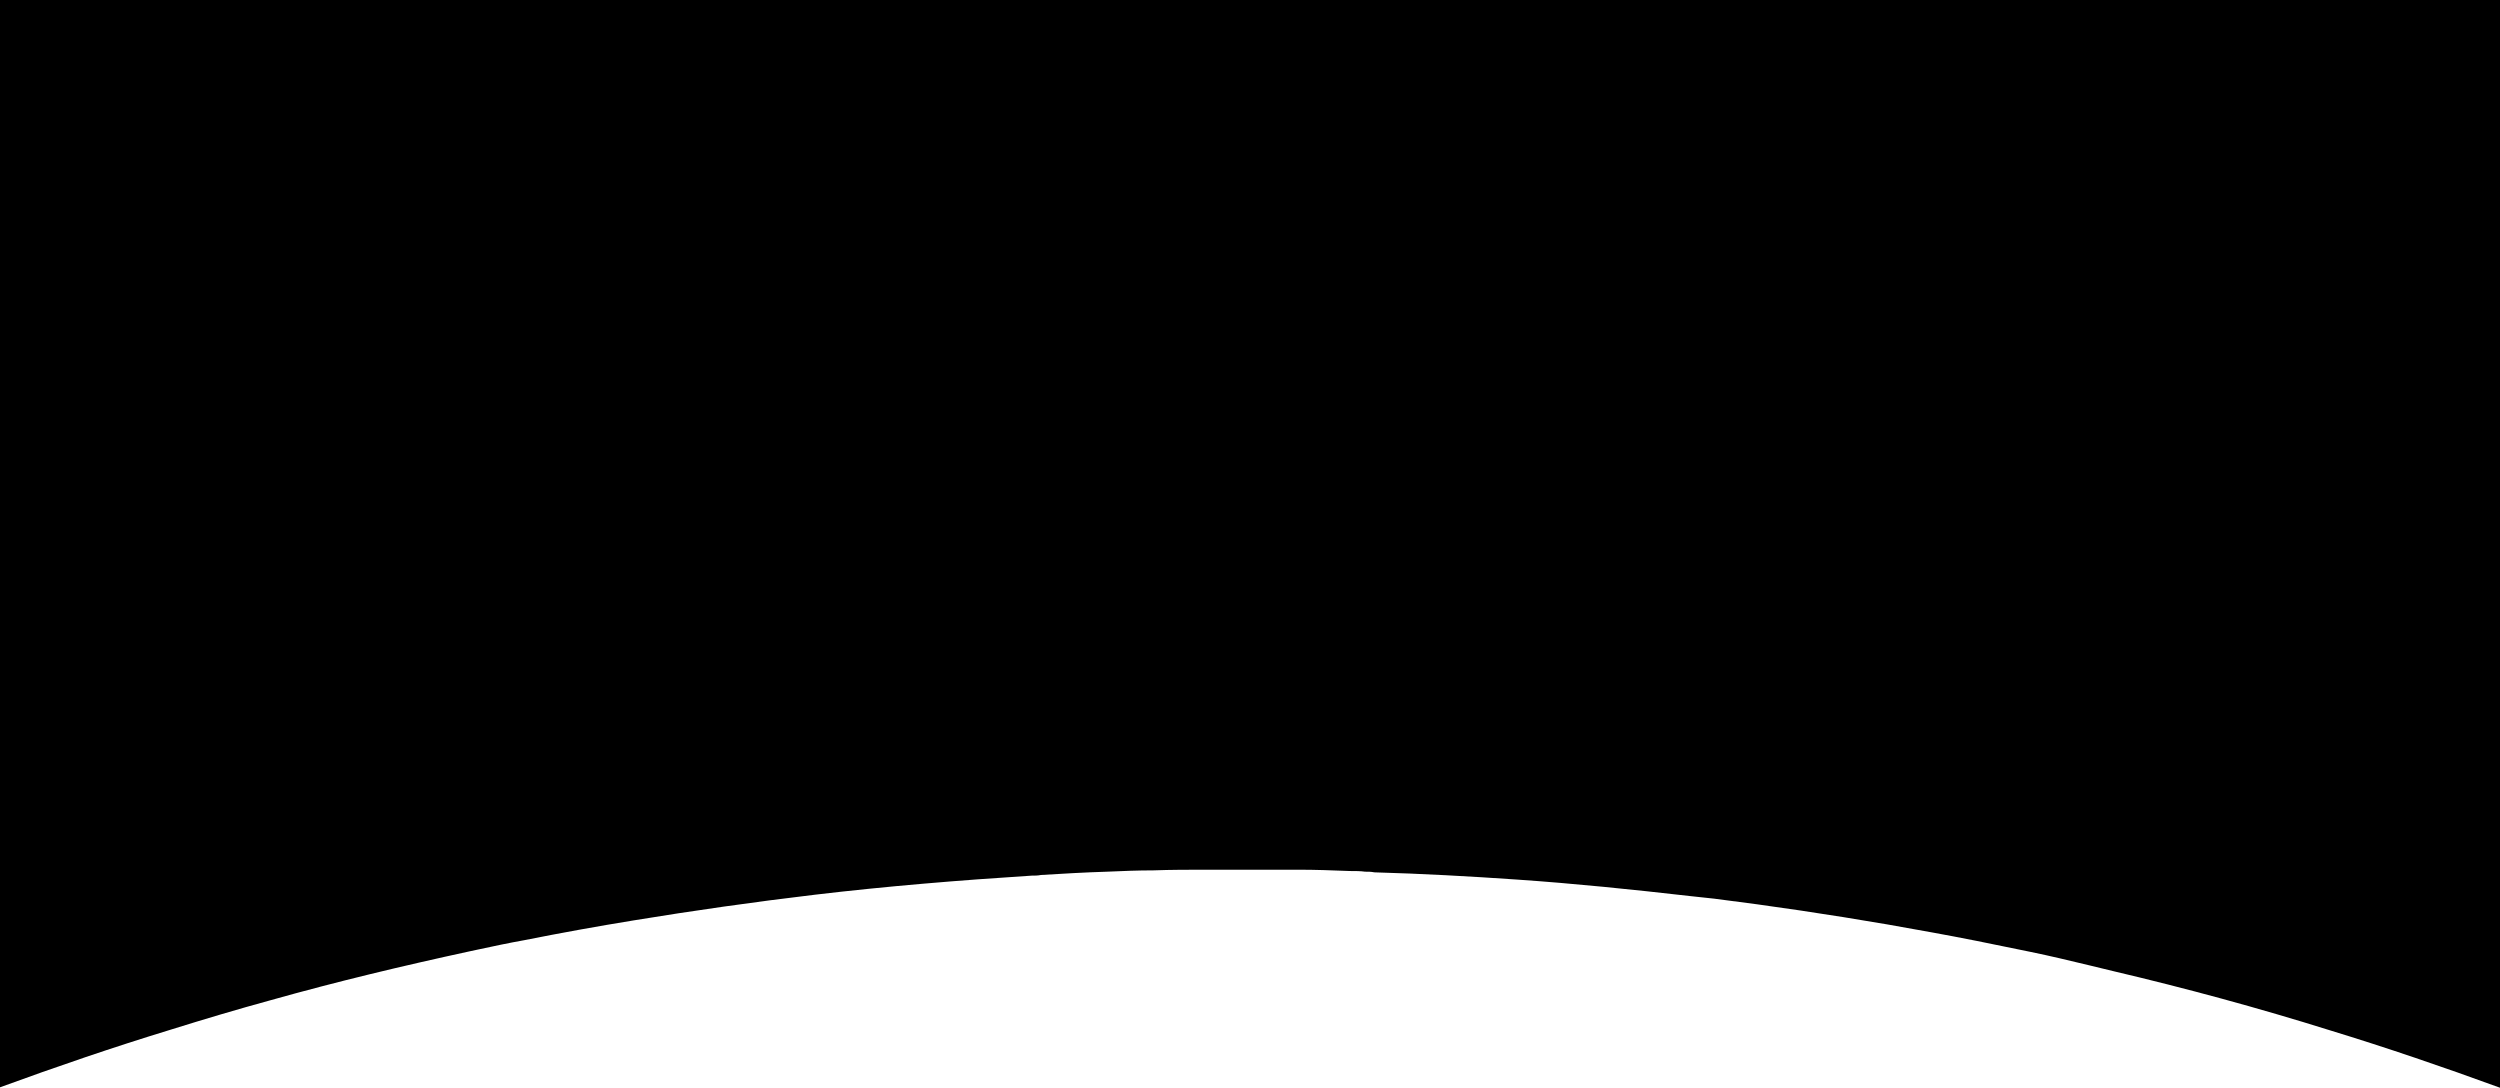
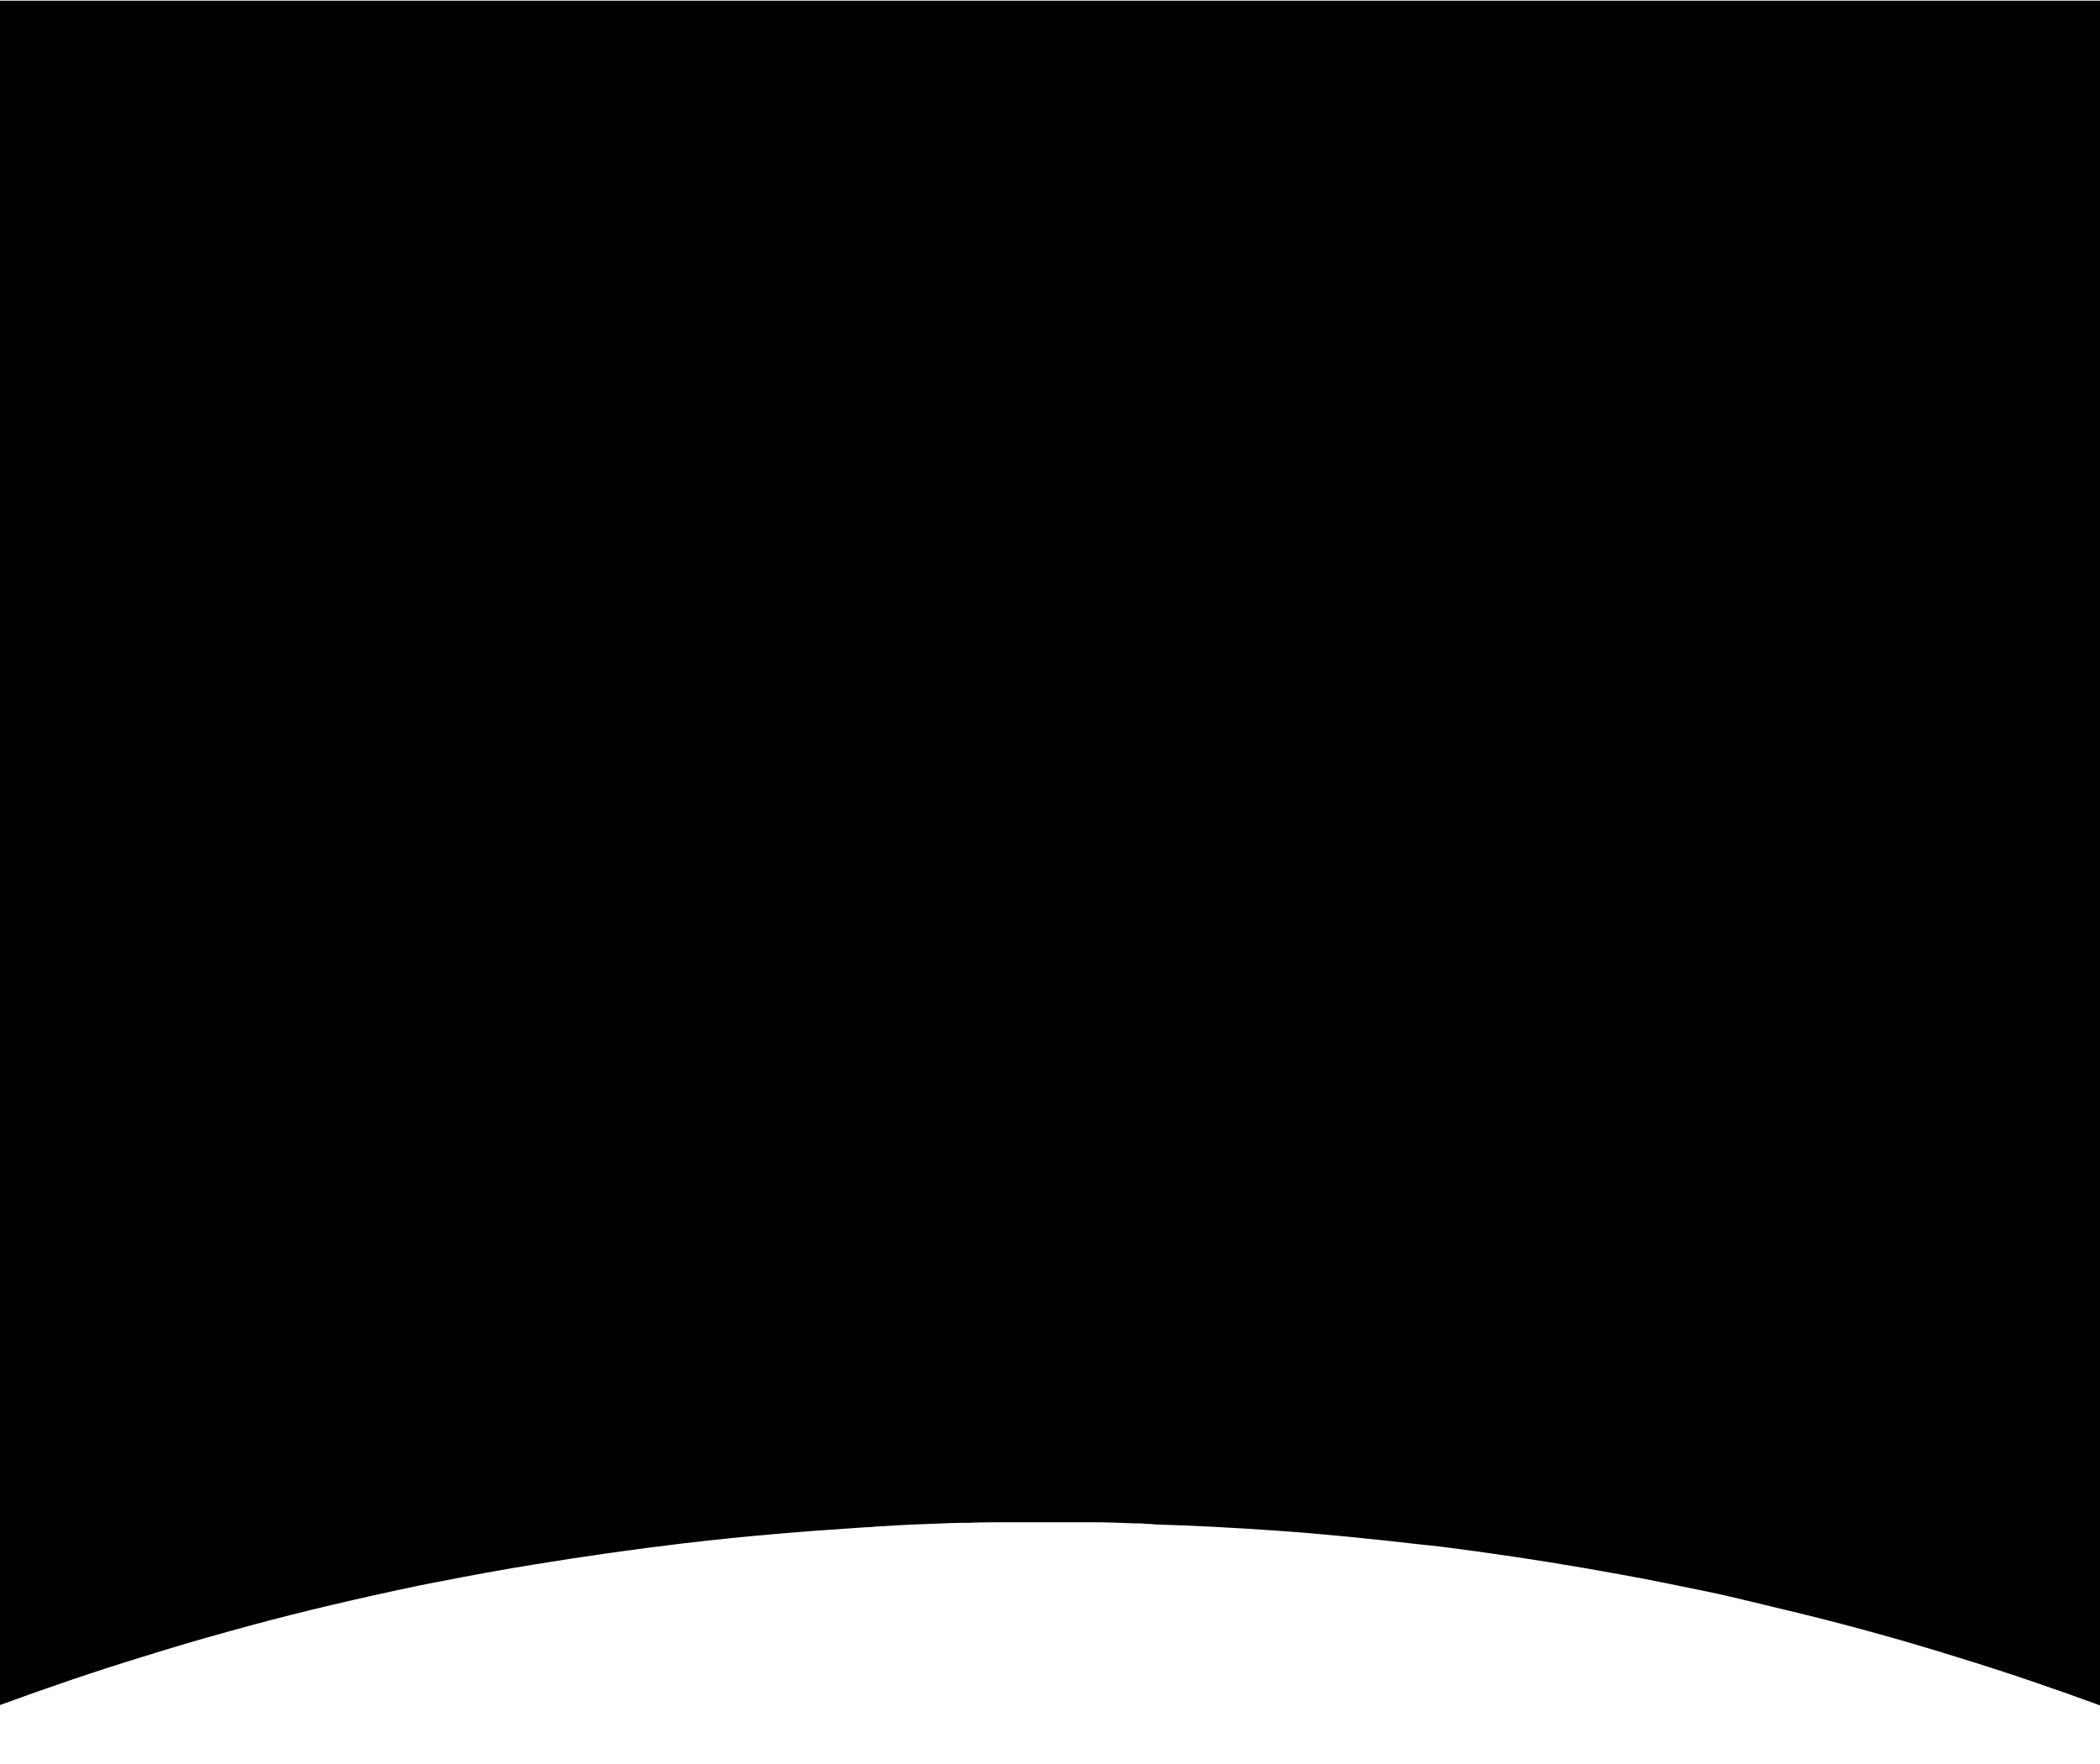
- <svg xmlns="http://www.w3.org/2000/svg" viewBox="0 0 1512 658" fill="none">
-   <path fill-rule="evenodd" clip-rule="evenodd" d="M0 0H1512V657.859C1477.87 645.392 1443.73 633.698 1409.2 623.151C1366 609.614 1322 597.669 1278 587.318C1275.6 586.721 1273.1 586.123 1270.6 585.525C1268.1 584.928 1265.6 584.33 1263.2 583.733L1263.13 583.717C1251.55 580.935 1239.98 578.155 1228.4 575.772C1222.8 574.577 1217.3 573.482 1211.8 572.387C1206.3 571.291 1200.8 570.196 1195.2 569.001C1177.2 565.418 1159.2 562.232 1141.2 559.046C1106.4 553.077 1071.6 547.9 1036.8 543.519C1034.4 543.32 1031.9 543.022 1029.4 542.723C1026.9 542.424 1024.4 542.125 1022 541.927C987.199 537.945 952.399 534.363 917.598 531.973C888.798 529.982 859.998 528.39 831.198 527.592C829.201 527.195 827.599 527.195 825.599 527.195C822.8 526.796 819.599 526.796 816.398 526.796L815.08 526.745C805.153 526.366 795.559 526 785.601 526H755.998H730.001C719.198 526 708.398 526 697.599 526.4C688 526.4 678.799 526.796 669.601 527.195C656.4 527.591 642.801 528.39 629.6 529.186C627.6 529.582 626.001 529.582 624.001 529.582C580.401 532.369 536.4 535.954 492.8 541.131C456 545.51 419.6 550.686 383.198 556.659C361.201 560.241 339.2 564.223 317.2 568.604C307.63 570.305 298.353 572.295 288.871 574.33C287.255 574.677 285.632 575.025 284.001 575.373C243.599 584.132 203.6 593.687 164 604.837C143.6 610.41 123.6 616.383 103.2 622.755C68.539 633.34 34.267 645.084 0 657.606V0Z" fill="black" />
+ <svg xmlns="http://www.w3.org/2000/svg" viewBox="0 0 1512 1270" fill="none">
+   <path fill-rule="evenodd" clip-rule="evenodd" d="M0 0.5C590.473 0.5 921.527 0.5 1512 0.5V1227.86C1477.87 1215.39 1443.73 1203.7 1409.2 1193.15C1366 1179.61 1322 1167.67 1278 1157.32C1275.6 1156.72 1273.1 1156.12 1270.6 1155.53C1268.1 1154.93 1265.6 1154.33 1263.2 1153.73L1263.13 1153.72C1251.55 1150.94 1239.98 1148.15 1228.4 1145.77C1222.8 1144.58 1217.3 1143.48 1211.8 1142.39C1206.3 1141.29 1200.8 1140.2 1195.2 1139C1177.2 1135.42 1159.2 1132.23 1141.2 1129.05C1106.4 1123.08 1071.6 1117.9 1036.8 1113.52C1034.4 1113.32 1031.9 1113.02 1029.4 1112.72C1026.9 1112.42 1024.4 1112.13 1022 1111.93C987.199 1107.95 952.399 1104.36 917.598 1101.97C888.798 1099.98 859.998 1098.39 831.198 1097.59C829.201 1097.2 827.599 1097.2 825.599 1097.2C822.8 1096.8 819.599 1096.8 816.398 1096.8L815.08 1096.75C805.153 1096.37 795.559 1096 785.601 1096H755.998H730.001C719.198 1096 708.398 1096 697.599 1096.4C688 1096.4 678.799 1096.8 669.601 1097.2C656.4 1097.59 642.801 1098.39 629.6 1099.19C627.6 1099.58 626.001 1099.58 624.001 1099.58C580.401 1102.37 536.4 1105.95 492.8 1111.13C456 1115.51 419.6 1120.69 383.198 1126.66C361.201 1130.24 339.2 1134.22 317.2 1138.6C307.63 1140.31 298.353 1142.3 288.871 1144.33C287.255 1144.68 285.632 1145.02 284.001 1145.37C243.599 1154.13 203.6 1163.69 164 1174.84C143.6 1180.41 123.6 1186.38 103.2 1192.75C68.539 1203.34 34.267 1215.08 0 1227.61V0.5Z" fill="black" />
</svg>
